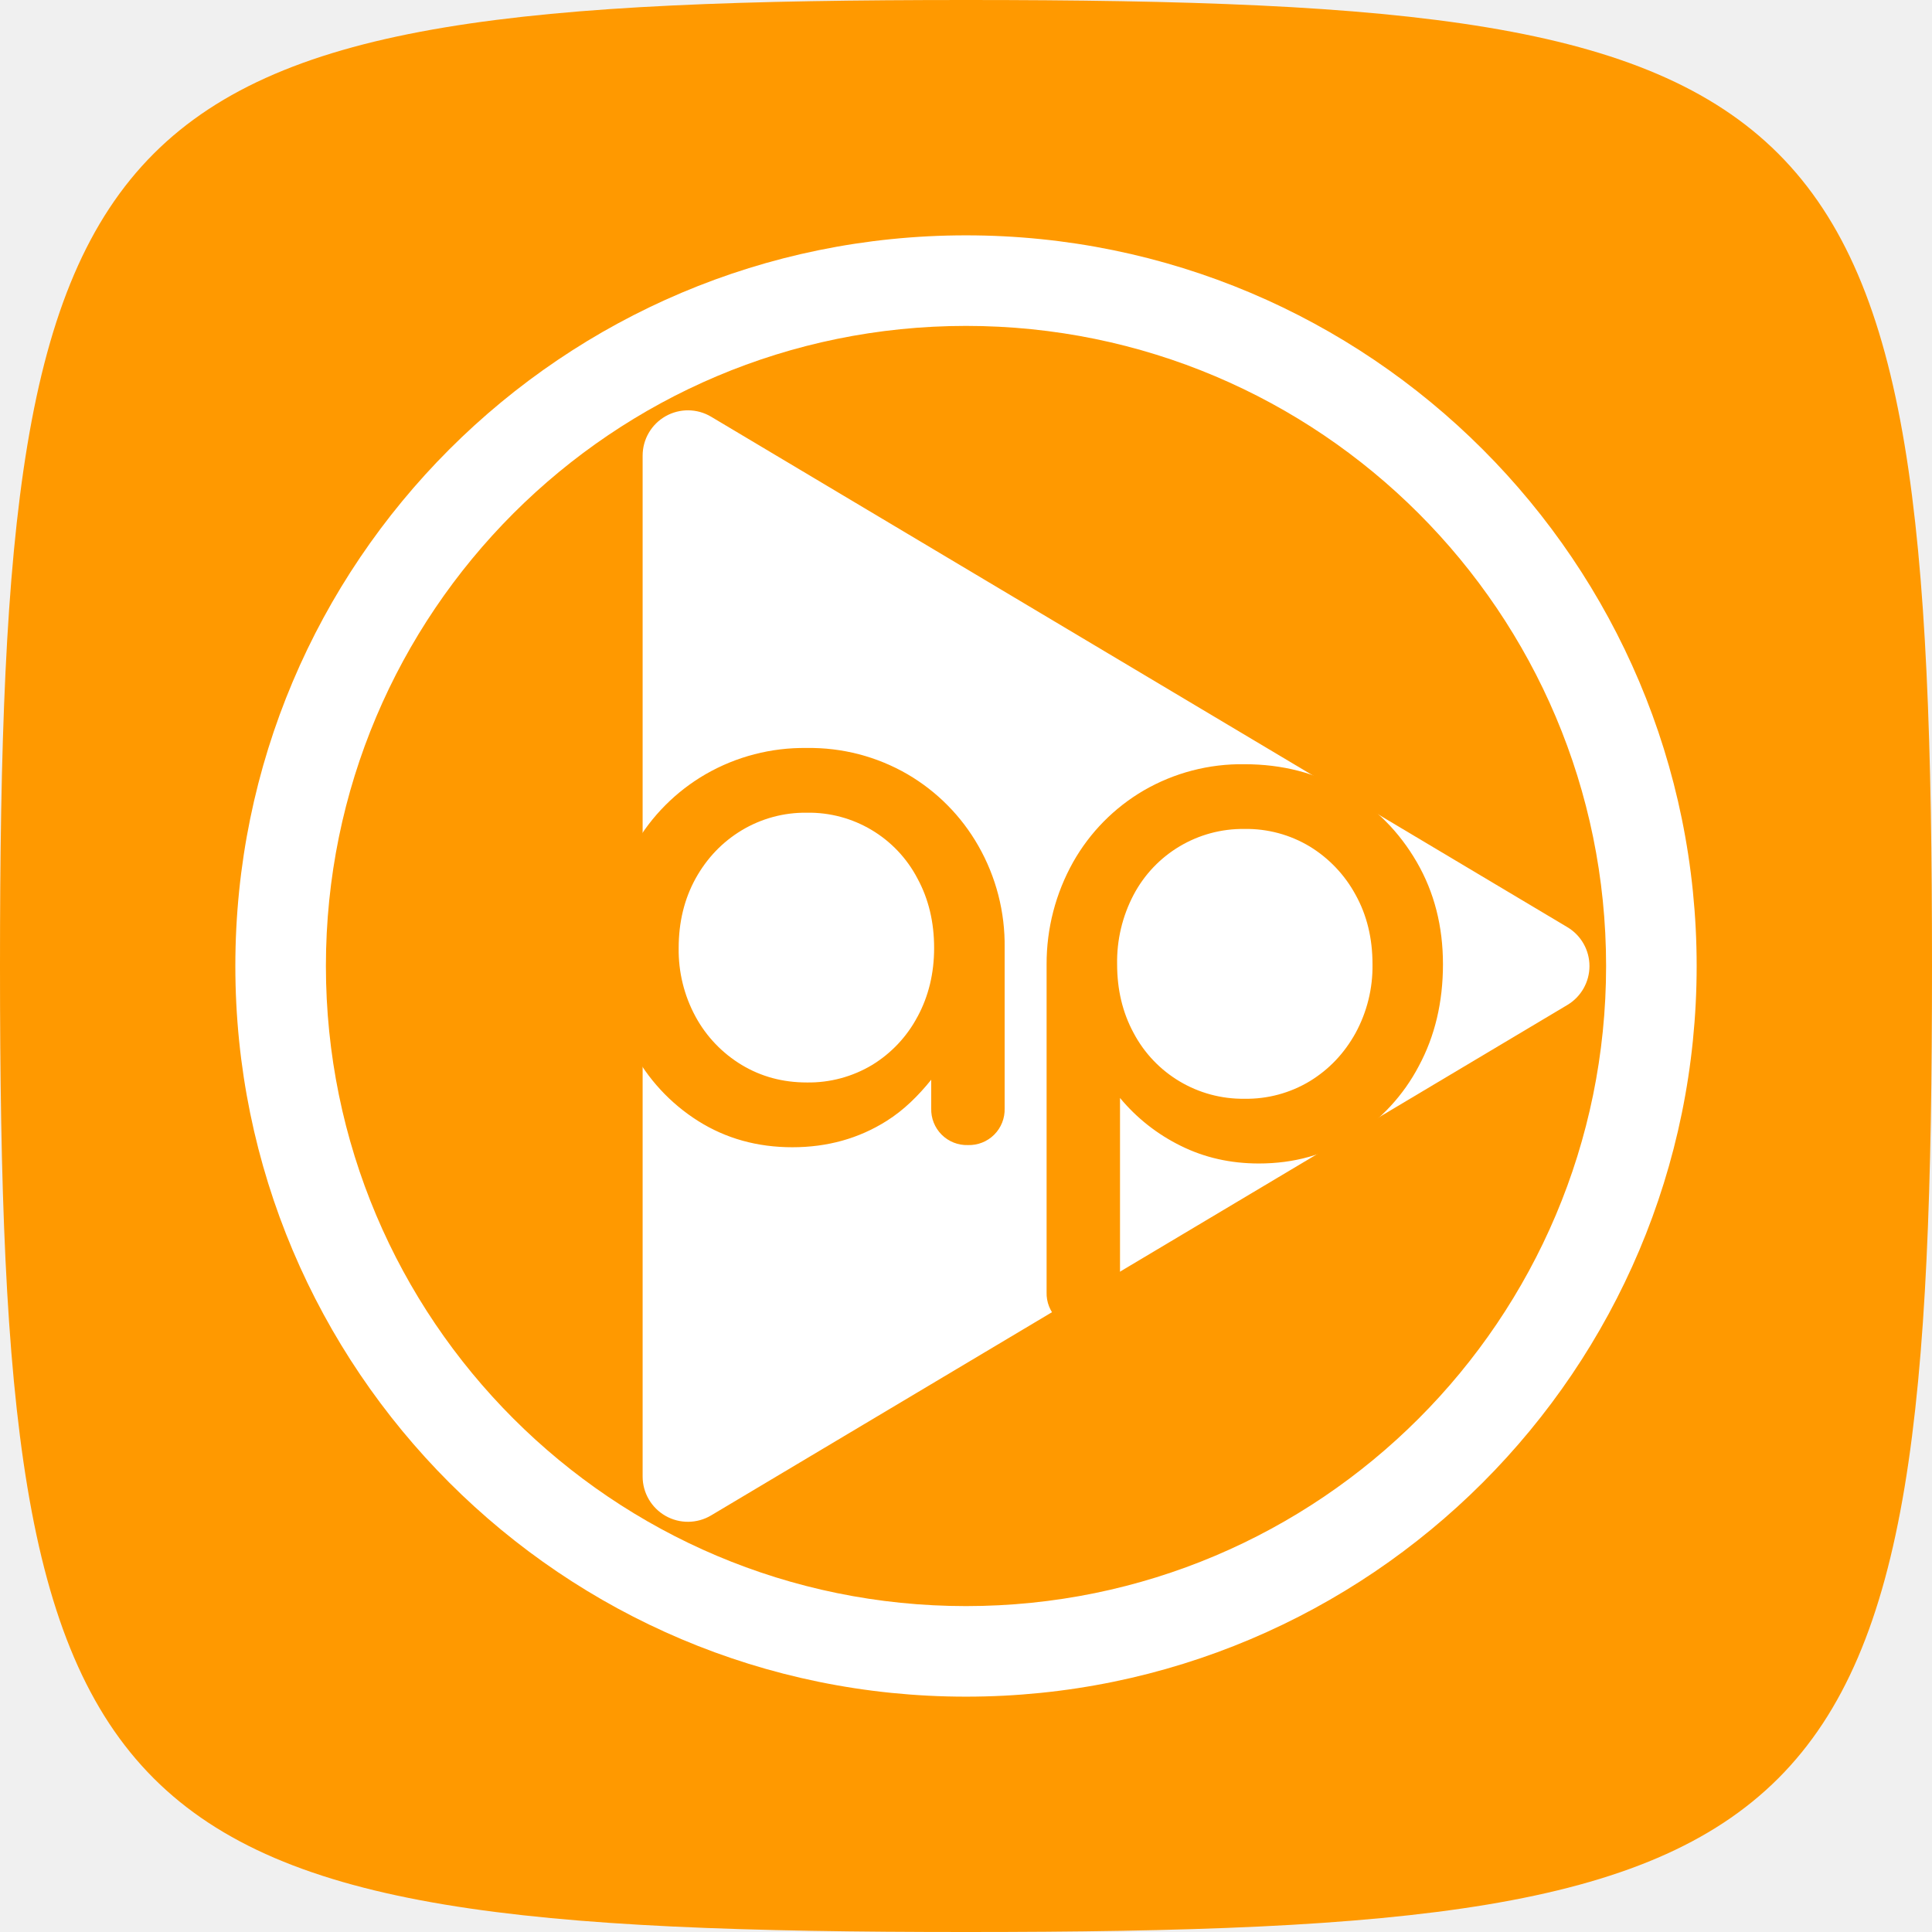
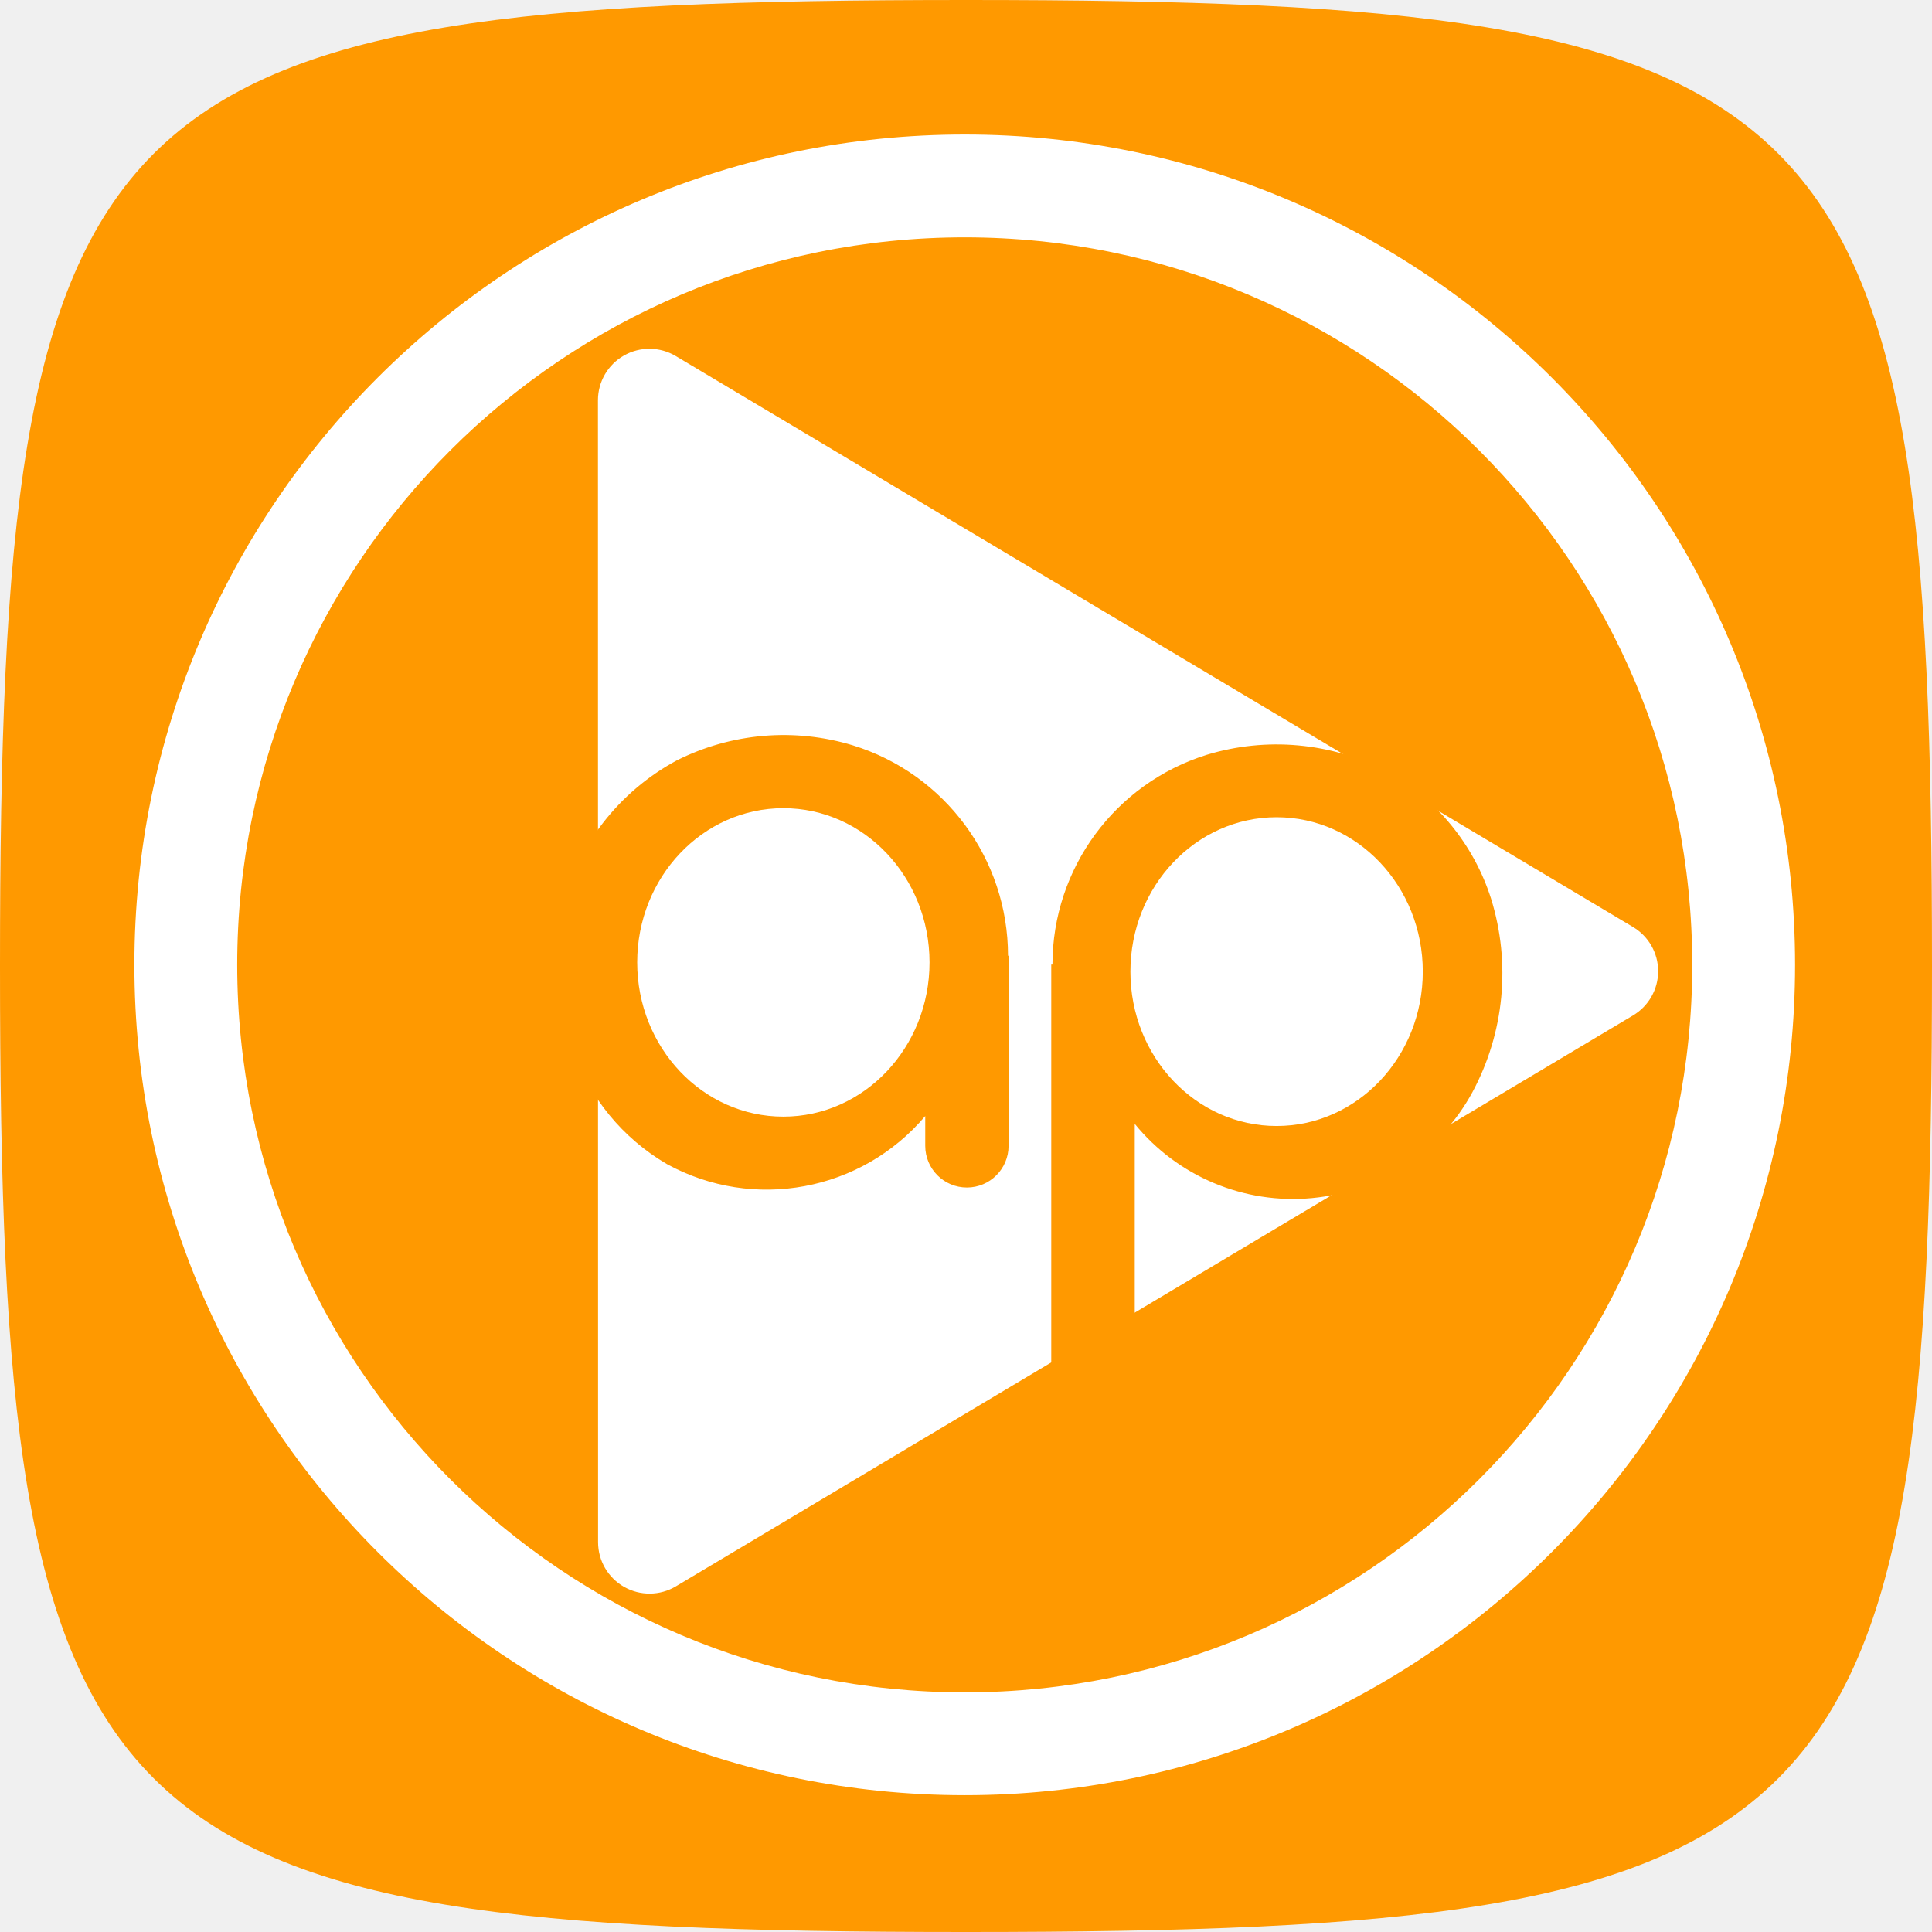
<svg xmlns="http://www.w3.org/2000/svg" viewBox="0 0 32 32">
  <defs>
    <clipPath id="shape">
      <path d="M16 0C30.545 0 32 1.455 32 16S30.545 32 16 32S0 30.545 0 16S1.455 0 16 0Z" />
    </clipPath>
  </defs>
  <g clip-path="url(#shape)">
    <path fill="#F90" d="M0 0h32v32H0z" />
-     <path fill="#fff" fill-rule="evenodd" d="M16 5.398C10.145 5.398 5.398 10.145 5.398 16S10.145 26.602 16 26.602 26.602 21.855 26.602 16 21.855 5.398 16 5.398ZM3.898 16C3.898 9.316 9.316 3.898 16 3.898S28.102 9.316 28.102 16 22.684 28.102 16 28.102 3.898 22.684 3.898 16Z" clip-rule="evenodd" />
-     <path fill="#fff" fill-rule="evenodd" d="M11.024 6.894a.75.75 0 0 1 .754.008l14.183 8.455a.75.75 0 0 1 0 1.288L11.778 25.1a.75.75 0 0 1-1.134-.644V7.546a.75.75 0 0 1 .38-.652Z" clip-rule="evenodd" />
-     <path fill="#F90" d="M17.942 22.012a.59.59 0 0 1-.607-.608v-5.433a3.441 3.441 0 0 1 .44-1.693 3.19 3.19 0 0 1 1.168-1.185 3.231 3.231 0 0 1 1.67-.435c.627 0 1.187.145 1.679.435.493.29.884.685 1.174 1.185.29.5.434 1.065.434 1.693 0 .627-.133 1.19-.4 1.686a3.09 3.09 0 0 1-1.089 1.18c-.46.29-.98.434-1.56.434-.47 0-.9-.097-1.293-.292a3.063 3.063 0 0 1-1.007-.793v3.218a.6.6 0 0 1-.167.435.586.586 0 0 1-.442.173Zm2.67-3.813a2.03 2.03 0 0 0 1.084-.292c.318-.195.57-.46.757-.798a2.31 2.31 0 0 0 .28-1.138c0-.43-.093-.813-.28-1.15a2.122 2.122 0 0 0-.757-.799 2.032 2.032 0 0 0-1.084-.292 2.046 2.046 0 0 0-1.836 1.091 2.38 2.38 0 0 0-.273 1.15c0 .42.09.8.273 1.138a2.046 2.046 0 0 0 1.836 1.09Zm-4.408-4.19a3.219 3.219 0 0 0-1.174-1.186 3.226 3.226 0 0 0-1.668-.434 3.26 3.26 0 0 0-1.674.434 3.21 3.21 0 0 0-1.18 1.186 3.32 3.32 0 0 0-.434 1.692c0 .628.133 1.19.399 1.686a3.1 3.1 0 0 0 1.09 1.18c.46.29.98.435 1.561.435.58 0 1.1-.145 1.56-.435.29-.182.527-.42.74-.683v.474a.59.59 0 0 0 .608.608.59.59 0 0 0 .608-.608v-2.657a3.31 3.31 0 0 0-.436-1.692Zm-1.007 2.83a2.072 2.072 0 0 1-.75.799 2.04 2.04 0 0 1-1.085.291c-.397 0-.756-.097-1.078-.291a2.109 2.109 0 0 1-.763-.798 2.313 2.313 0 0 1-.28-1.139c0-.429.094-.812.28-1.15.187-.337.442-.604.763-.798a2.041 2.041 0 0 1 1.078-.292 2.029 2.029 0 0 1 1.835 1.091c.183.337.275.72.275 1.149 0 .421-.092.8-.275 1.139Z" />
+     <path fill="#fff" fill-rule="evenodd" d="M29.732 15.981A13.753 13.753 0 0 1 15.979 29.734A13.753 13.753 0 0 1 2.226 15.981A13.753 13.753 0 0 1 15.979 2.228A13.753 13.753 0 0 1 29.732 15.981ZM28.029 15.981A12.05 12.05 0 0 1 15.979 28.031A12.05 12.05 0 0 1 3.929 15.981A12.05 12.05 0 0 1 15.979 3.931A12.05 12.05 0 0 1 28.029 15.981Z" />
+     <path fill="#fff" d="M11.192 5.897L27.049 15.355A.852 .852 0 0 1 27.049 16.818L11.194 26.275A.852 .852 0 0 1 9.906 25.544L9.904 6.628A.852 .852 0 0 1 11.192 5.897Z" />
+     <path fill="#F90" d="M15.325 18.485A3.439 3.439 0 0 1 11.046 19.281A3.546 3.546 0 0 1 9.48 17.37A4.191 4.191 0 0 1 9.288 15.086A3.857 3.857 0 0 1 11.211 12.594A3.938 3.938 0 0 1 14.125 12.345A3.647 3.647 0 0 1 16.696 15.83L16.705 15.83V18.979A.69 .69 0 0 1 15.325 18.979ZM18.795 18.615A3.382 3.382 0 0 0 24.388 18.09A4.16 4.16 0 0 0 24.697 14.886A3.701 3.701 0 0 0 22.963 12.771A3.973 3.973 0 0 0 19.988 12.502A3.64 3.64 0 0 0 17.432 15.976L17.412 15.976V23.75H18.795Z" />
+     <path fill="#fff" d="M15.396 15.94A2.421 2.555 0 0 1 12.975 18.495A2.421 2.555 0 0 1 10.554 15.94A2.421 2.555 0 0 1 12.975 13.386A2.421 2.555 0 0 1 15.396 15.94ZM23.566 16.093A2.421 2.557 0 0 1 21.144 18.65A2.421 2.557 0 0 1 18.723 16.093A2.421 2.557 0 0 1 21.144 13.536A2.421 2.557 0 0 1 23.566 16.093Z" />
  </g>
</svg>
